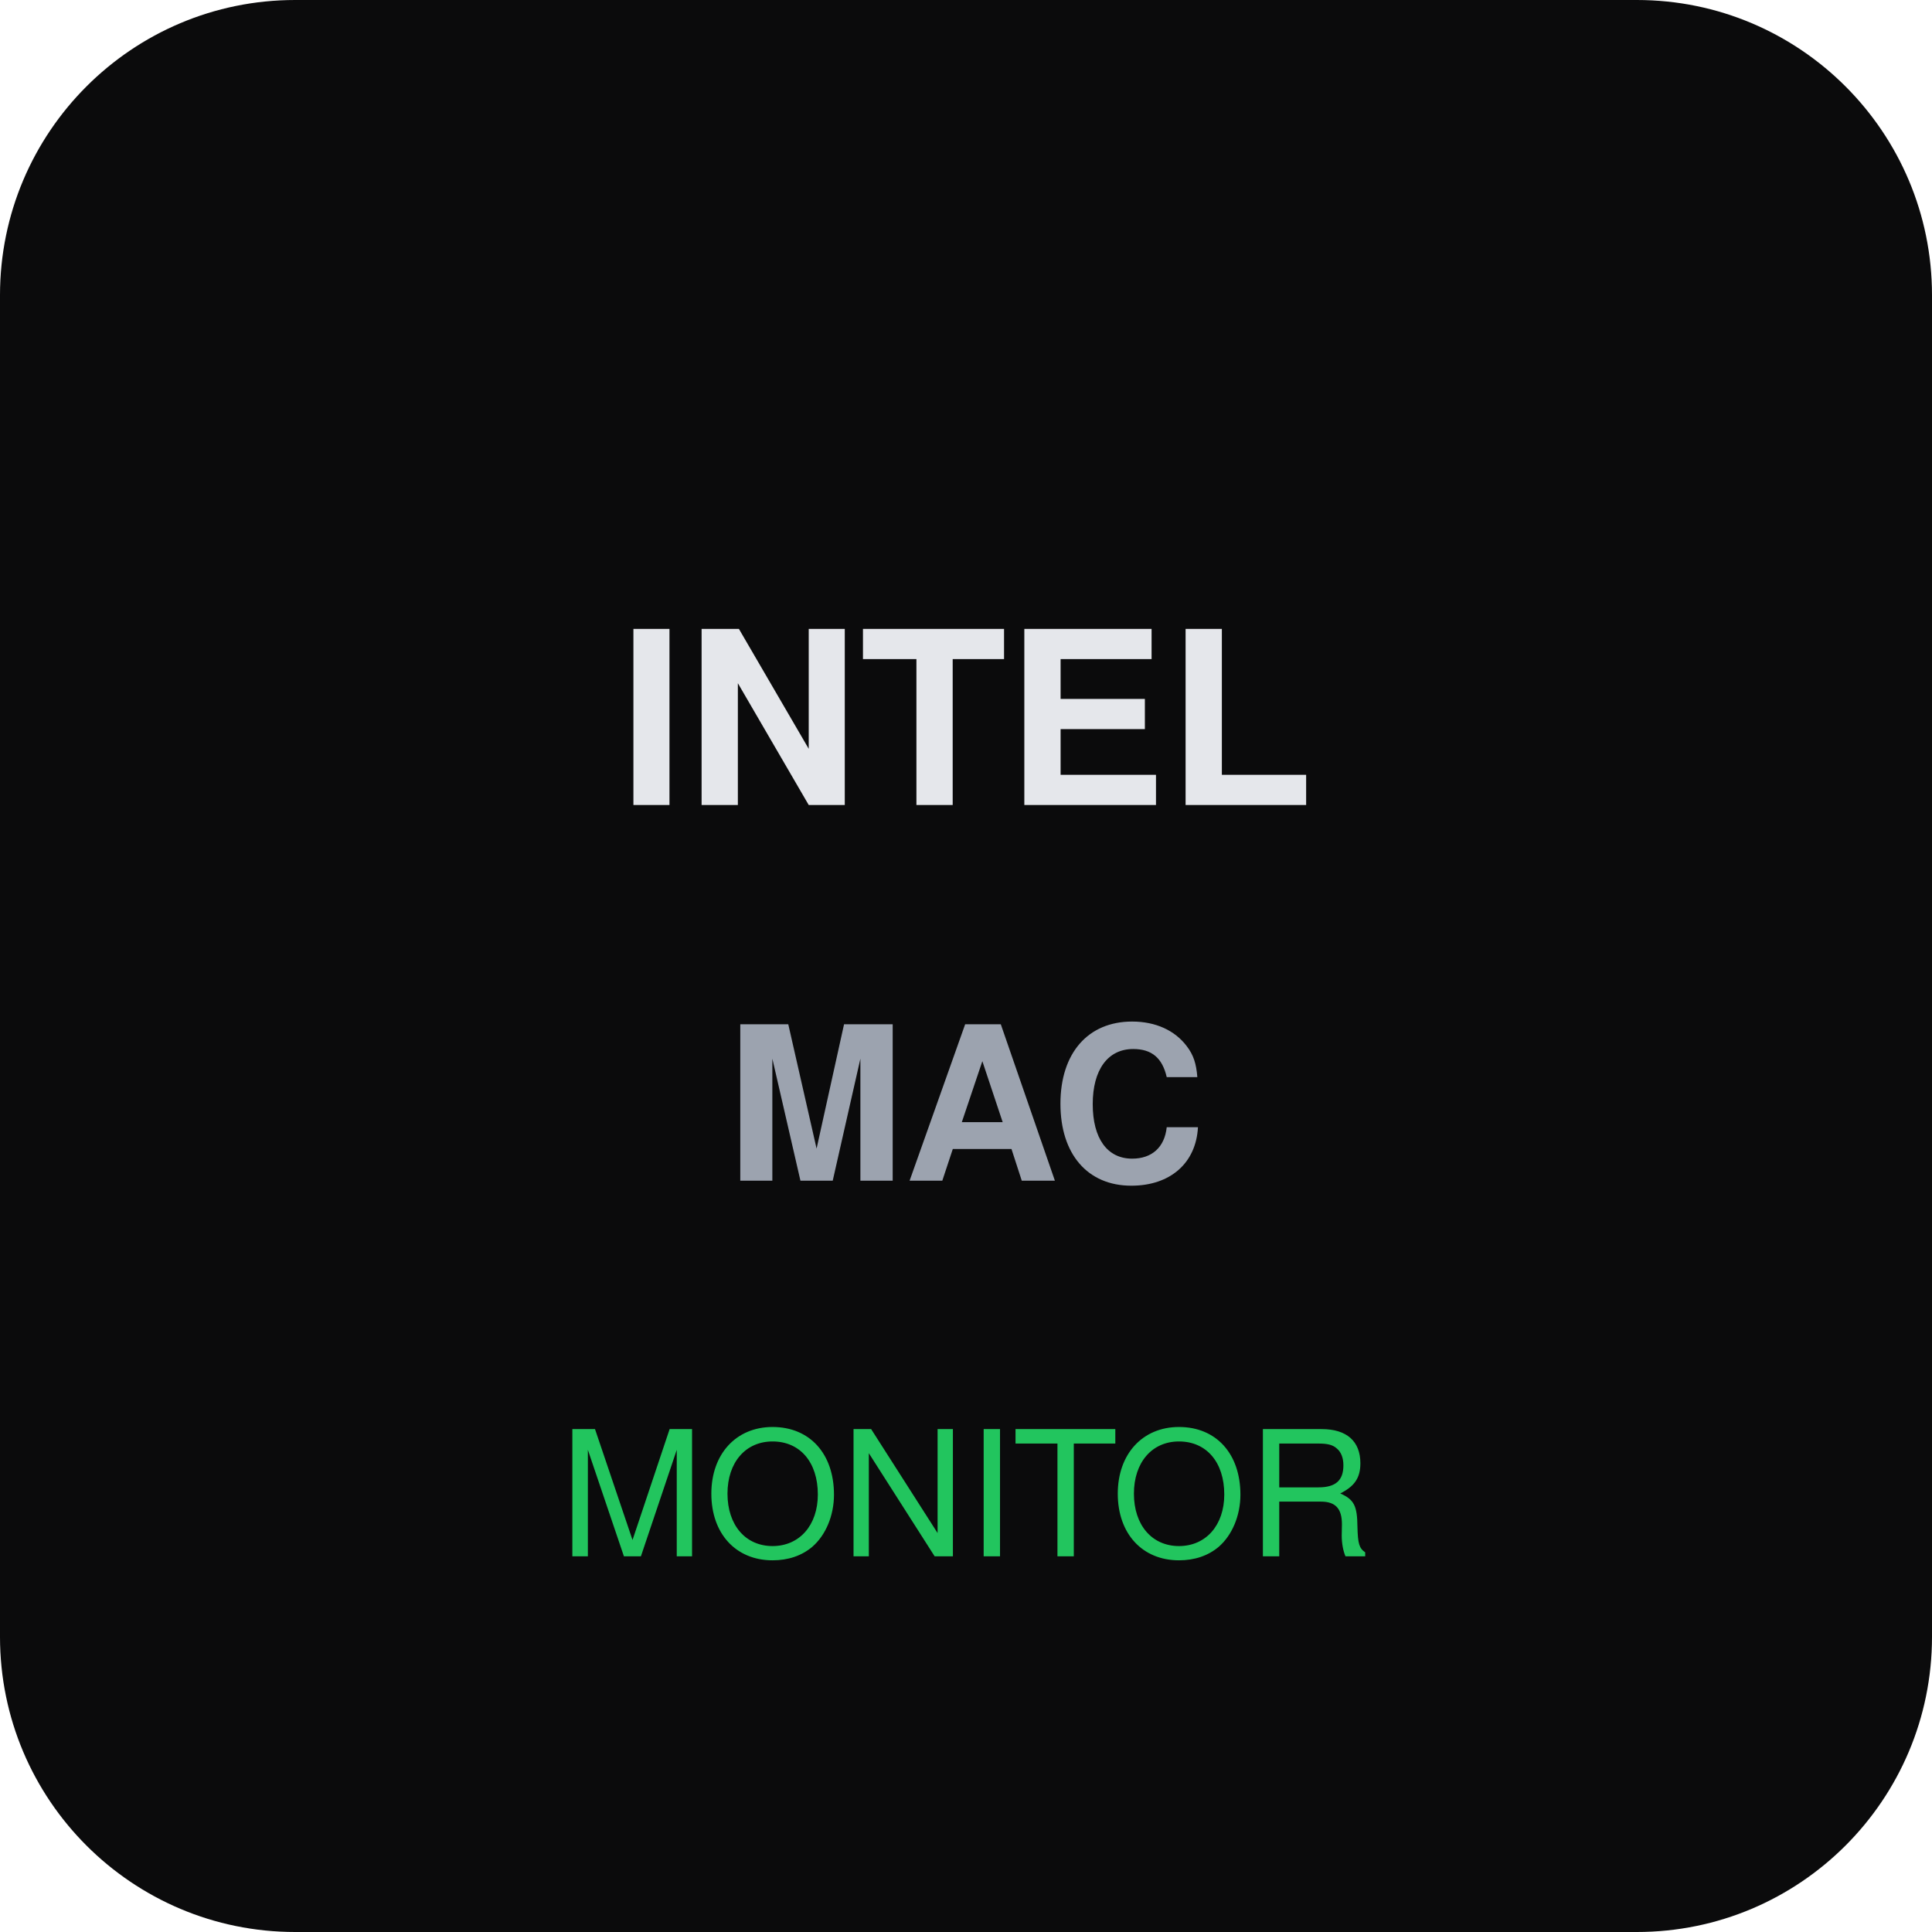
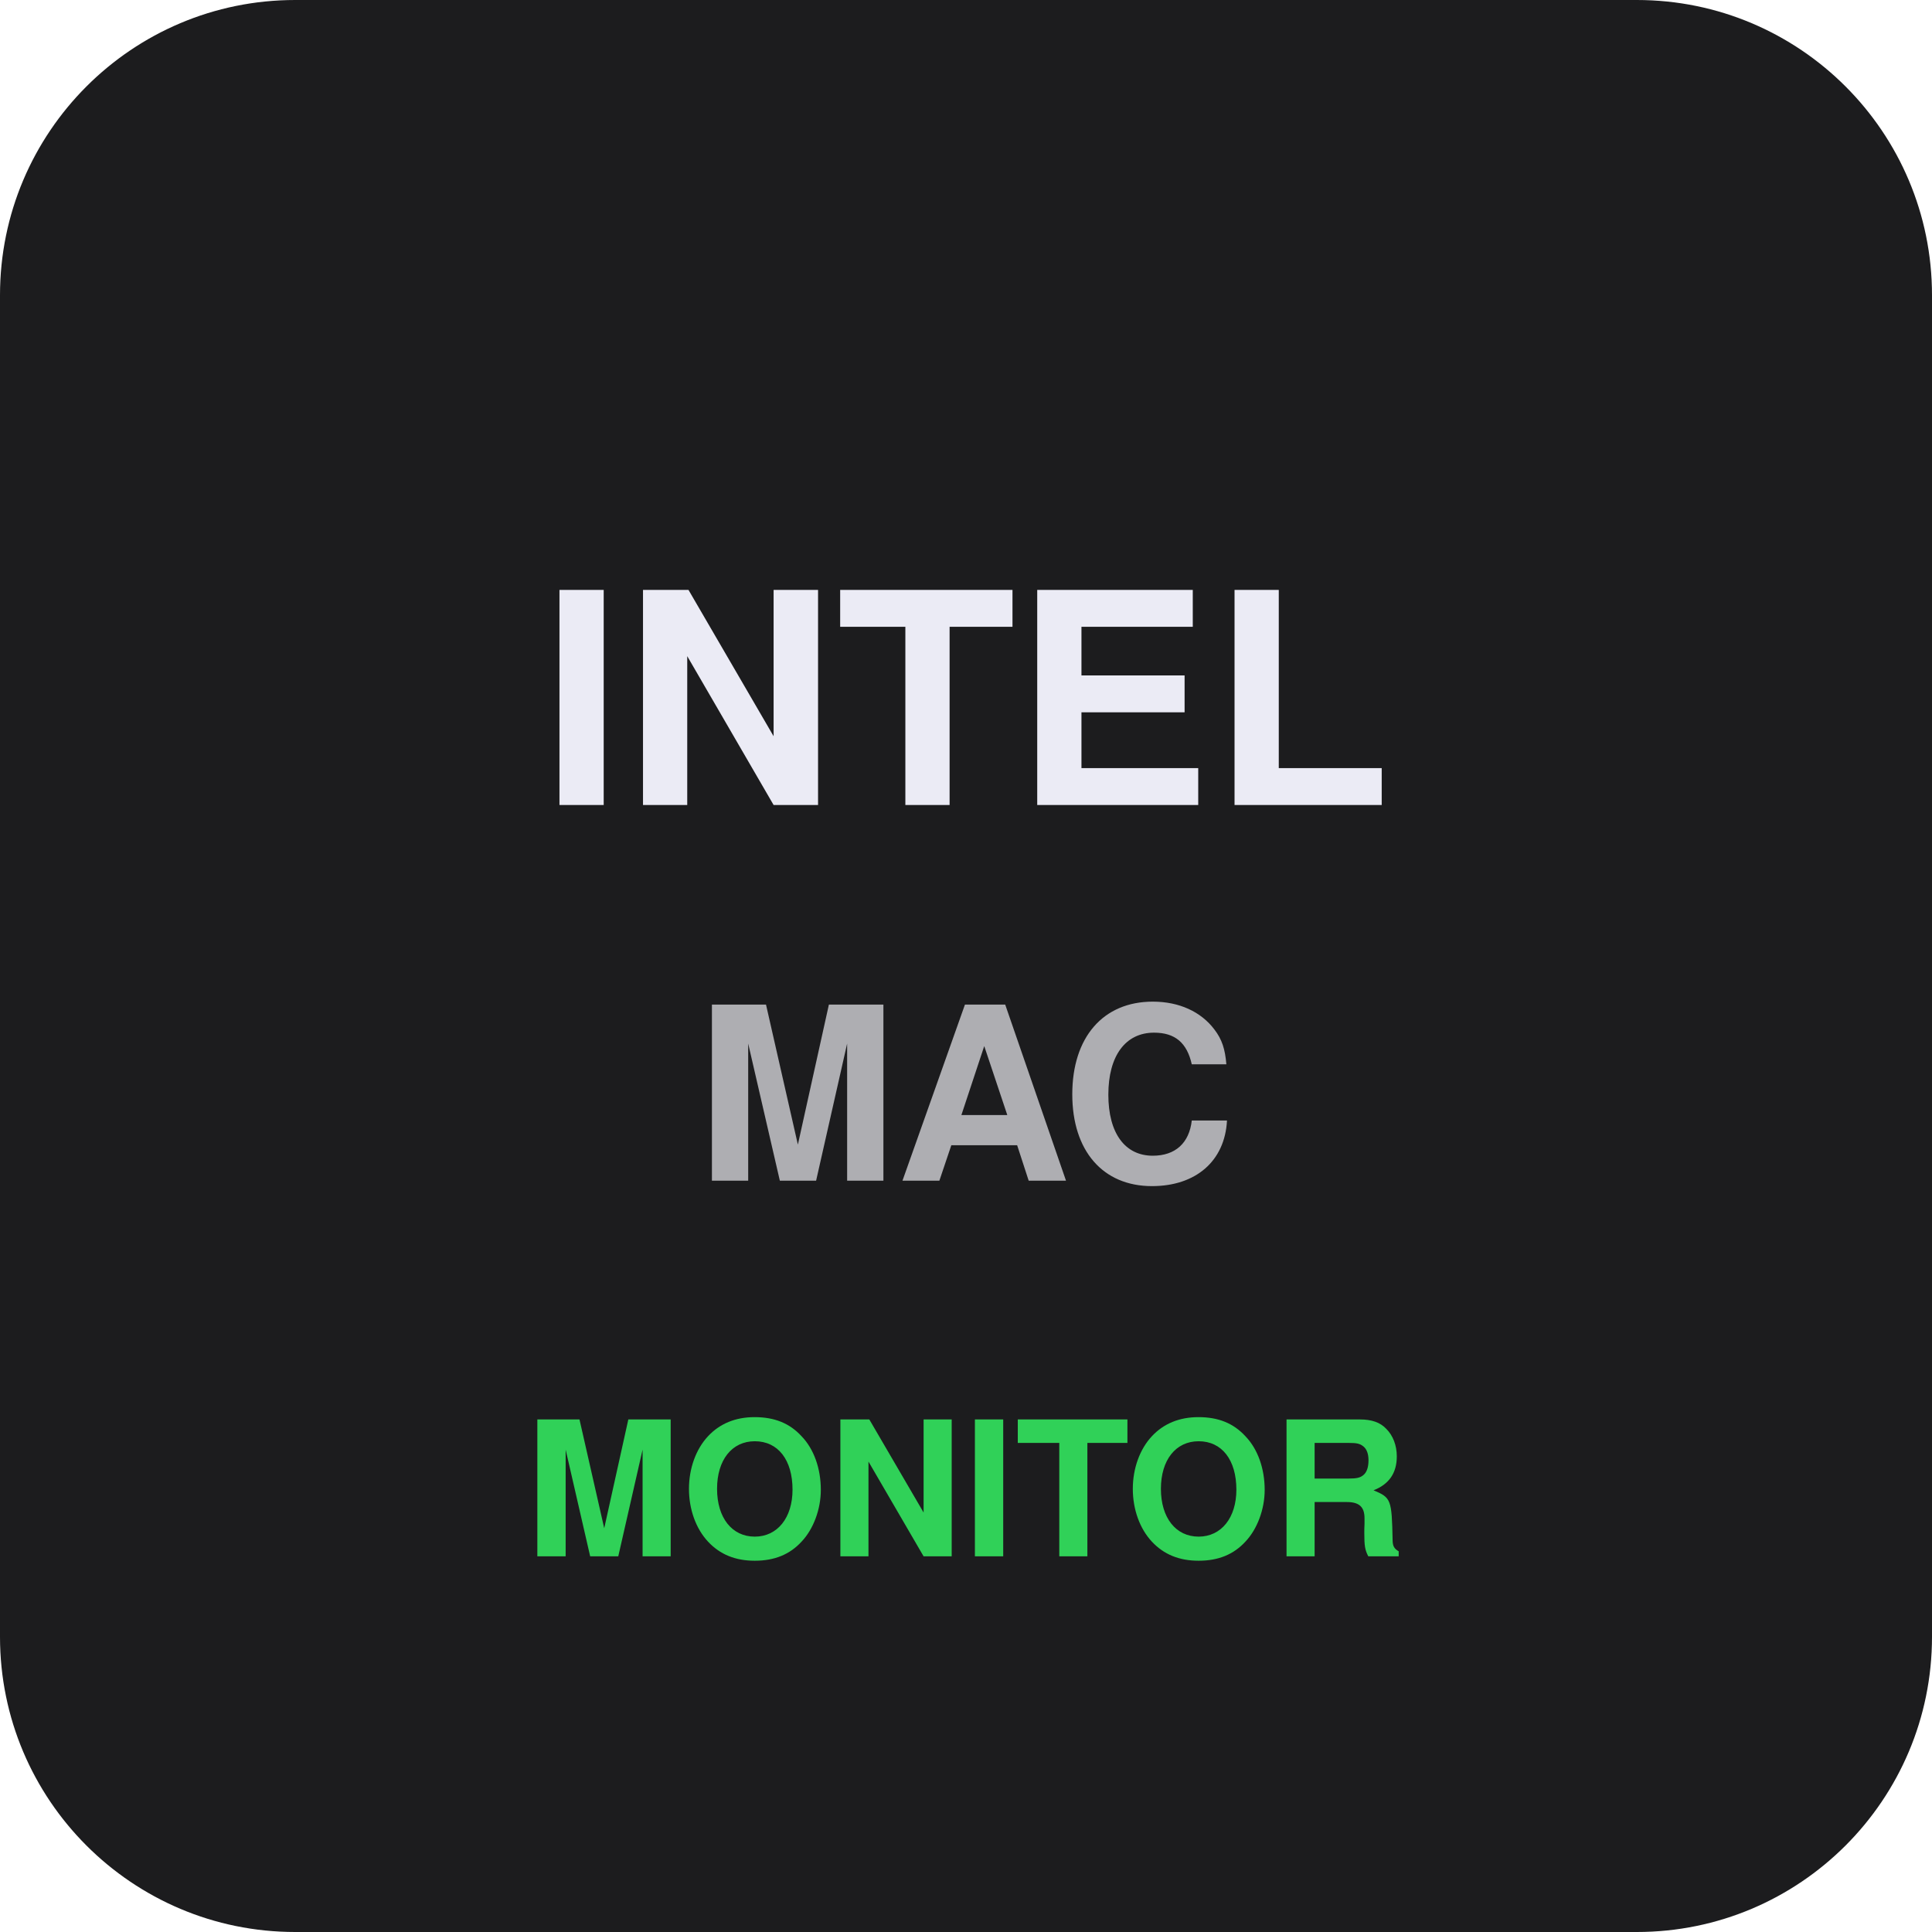
<svg xmlns="http://www.w3.org/2000/svg" viewBox="0 0 144 144" width="144" height="144">
-   <rect x="0" y="0" width="144" height="144" rx="22" fill="#0b0b0c" />
-   <text x="72" y="60" text-anchor="middle" font-family="-apple-system,Helvetica,Arial,sans-serif" font-size="18" font-weight="700" fill="#e5e7eb">INTEL</text>
-   <text x="72" y="88" text-anchor="middle" font-family="-apple-system,Helvetica,Arial,sans-serif" font-size="16" font-weight="600" fill="#9ca3af">MAC</text>
-   <text x="72" y="116" text-anchor="middle" font-family="-apple-system,Helvetica,Arial,sans-serif" font-size="13" font-weight="500" fill="#22c55e">MONITOR</text>
+   <rect x="0" y="0" width="144" height="144" rx="22" fill="#1c1c1e" />
+   <text x="72" y="60" text-anchor="middle" font-family="-apple-system,Helvetica Neue,Helvetica,Arial,sans-serif" font-size="22" font-weight="700" fill="#ebebf5">INTEL</text>
+   <text x="72" y="88" text-anchor="middle" font-family="-apple-system,Helvetica Neue,Helvetica,Arial,sans-serif" font-size="18" font-weight="600" fill="#aeaeb2">MAC</text>
+   <text x="72" y="116" text-anchor="middle" font-family="-apple-system,Helvetica Neue,Helvetica,Arial,sans-serif" font-size="14" font-weight="600" fill="#30d158">MONITOR</text>
</svg>
